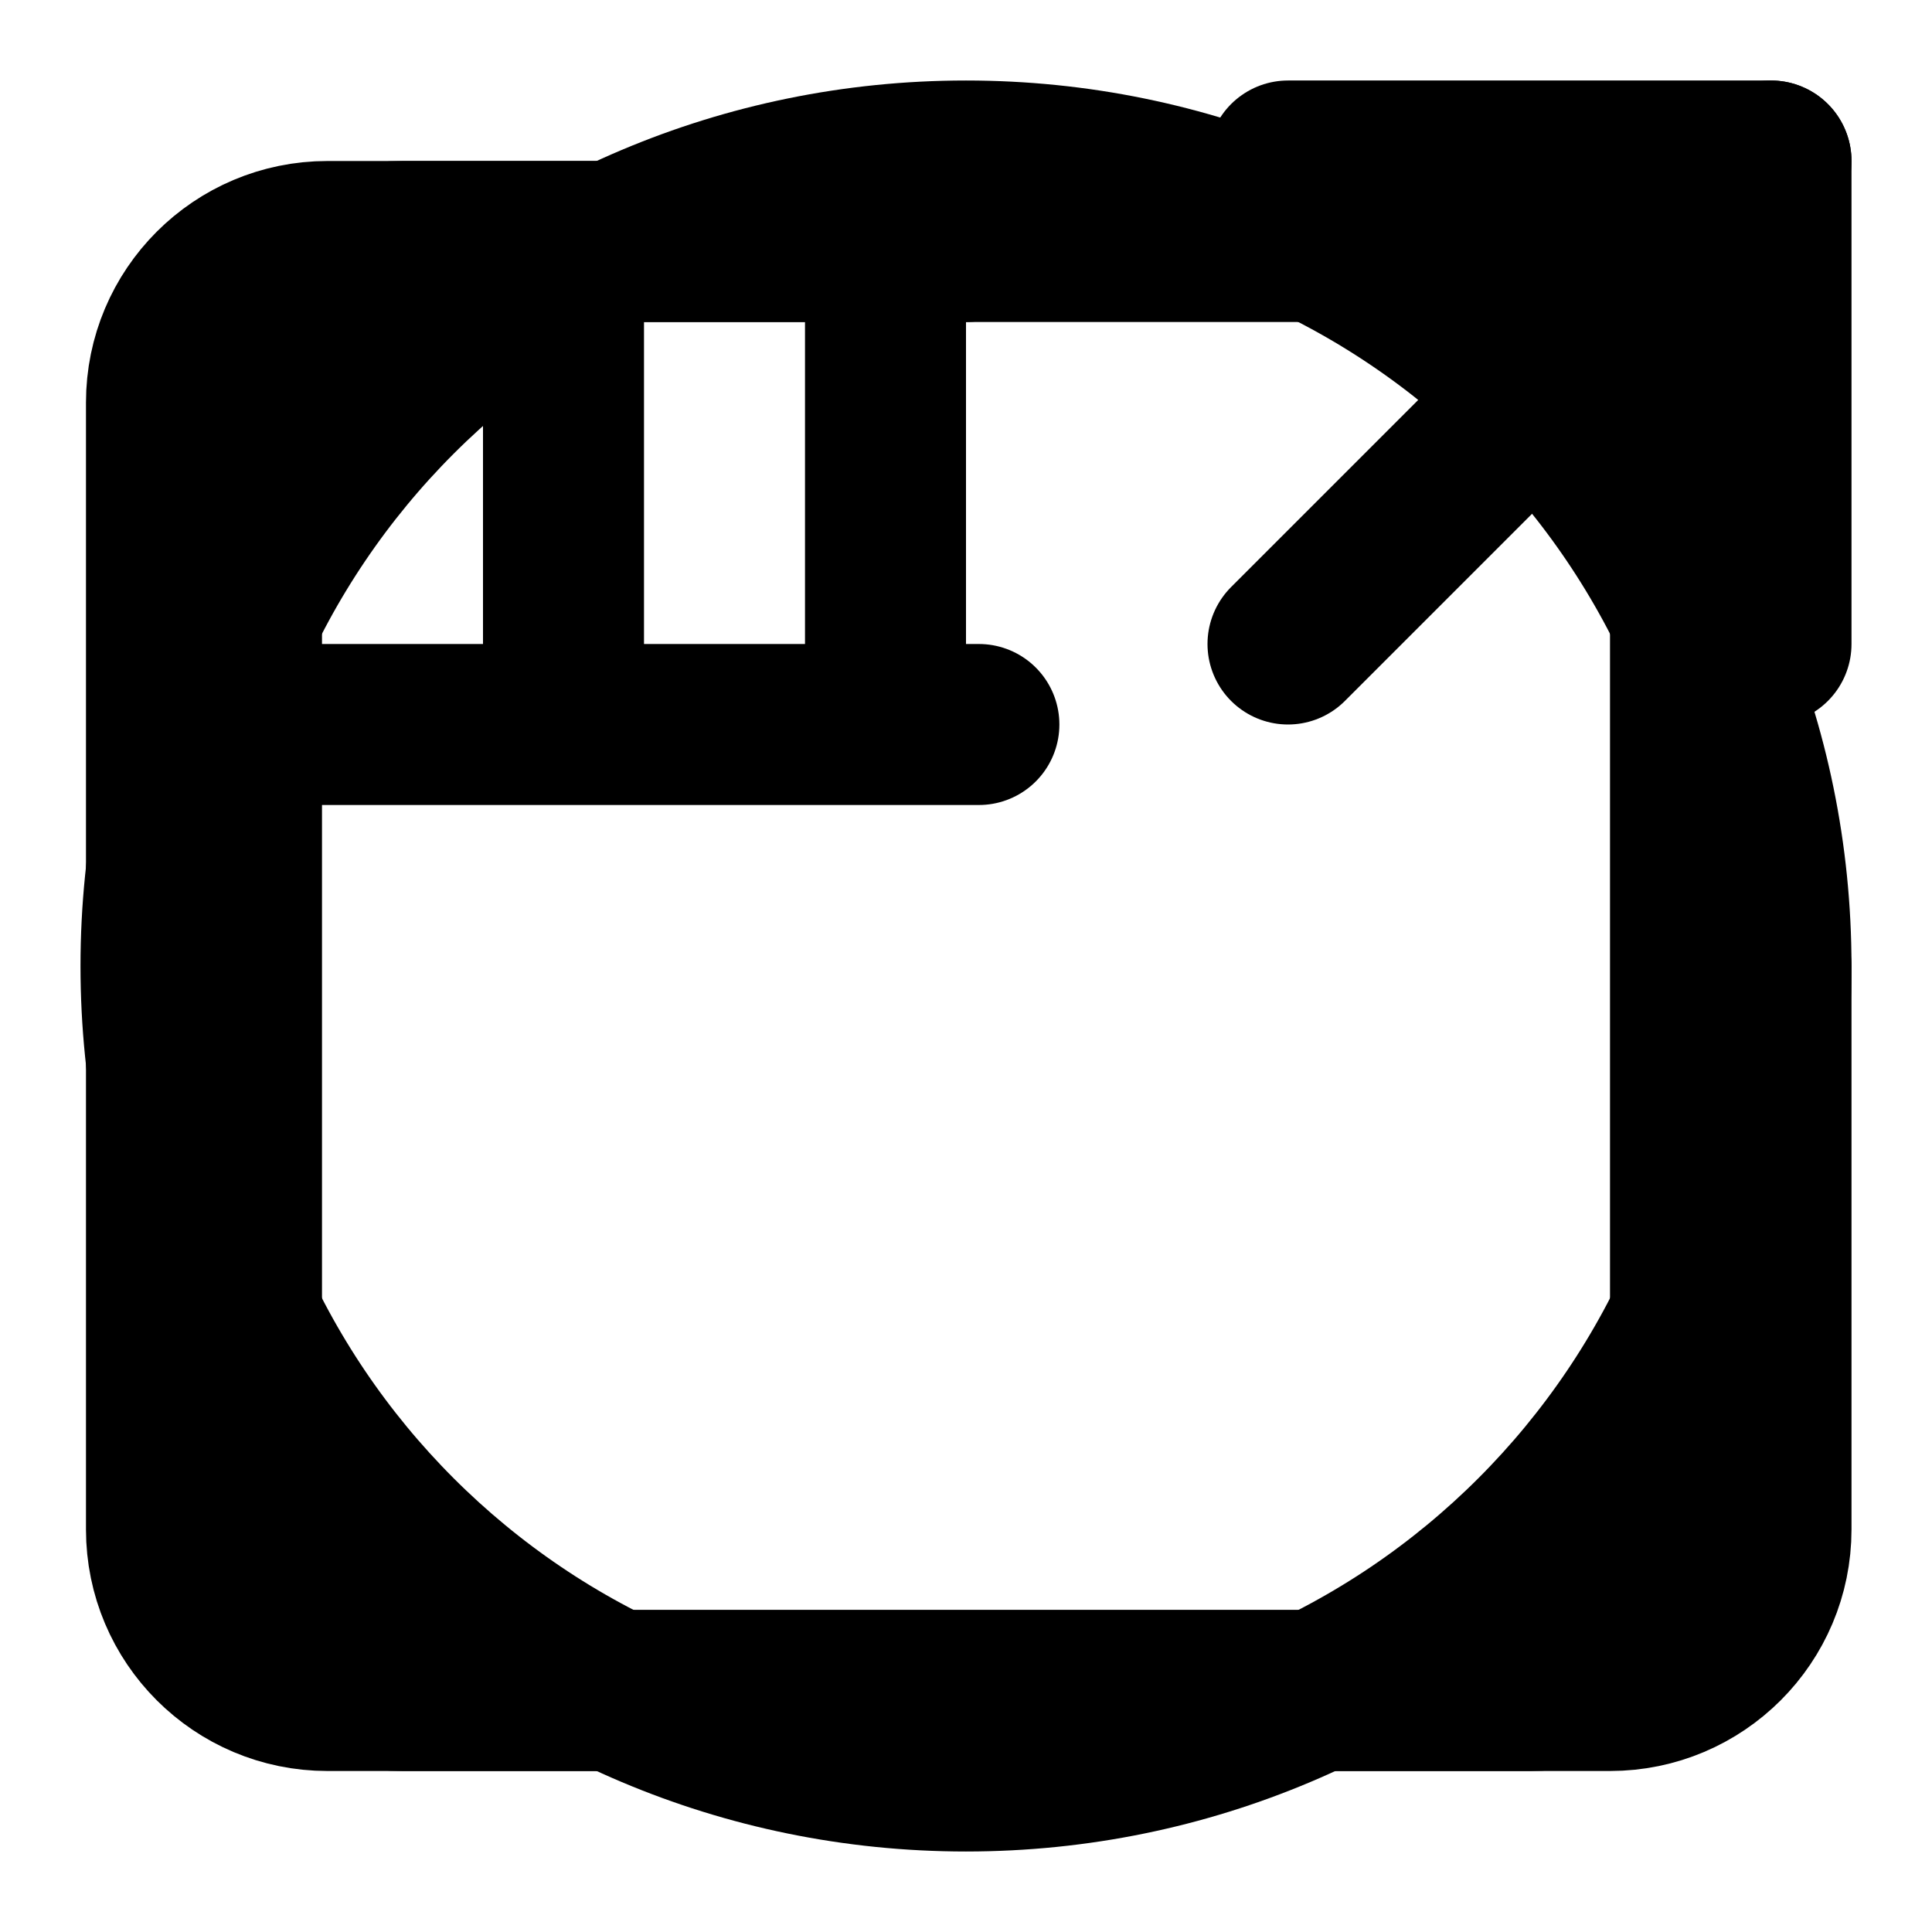
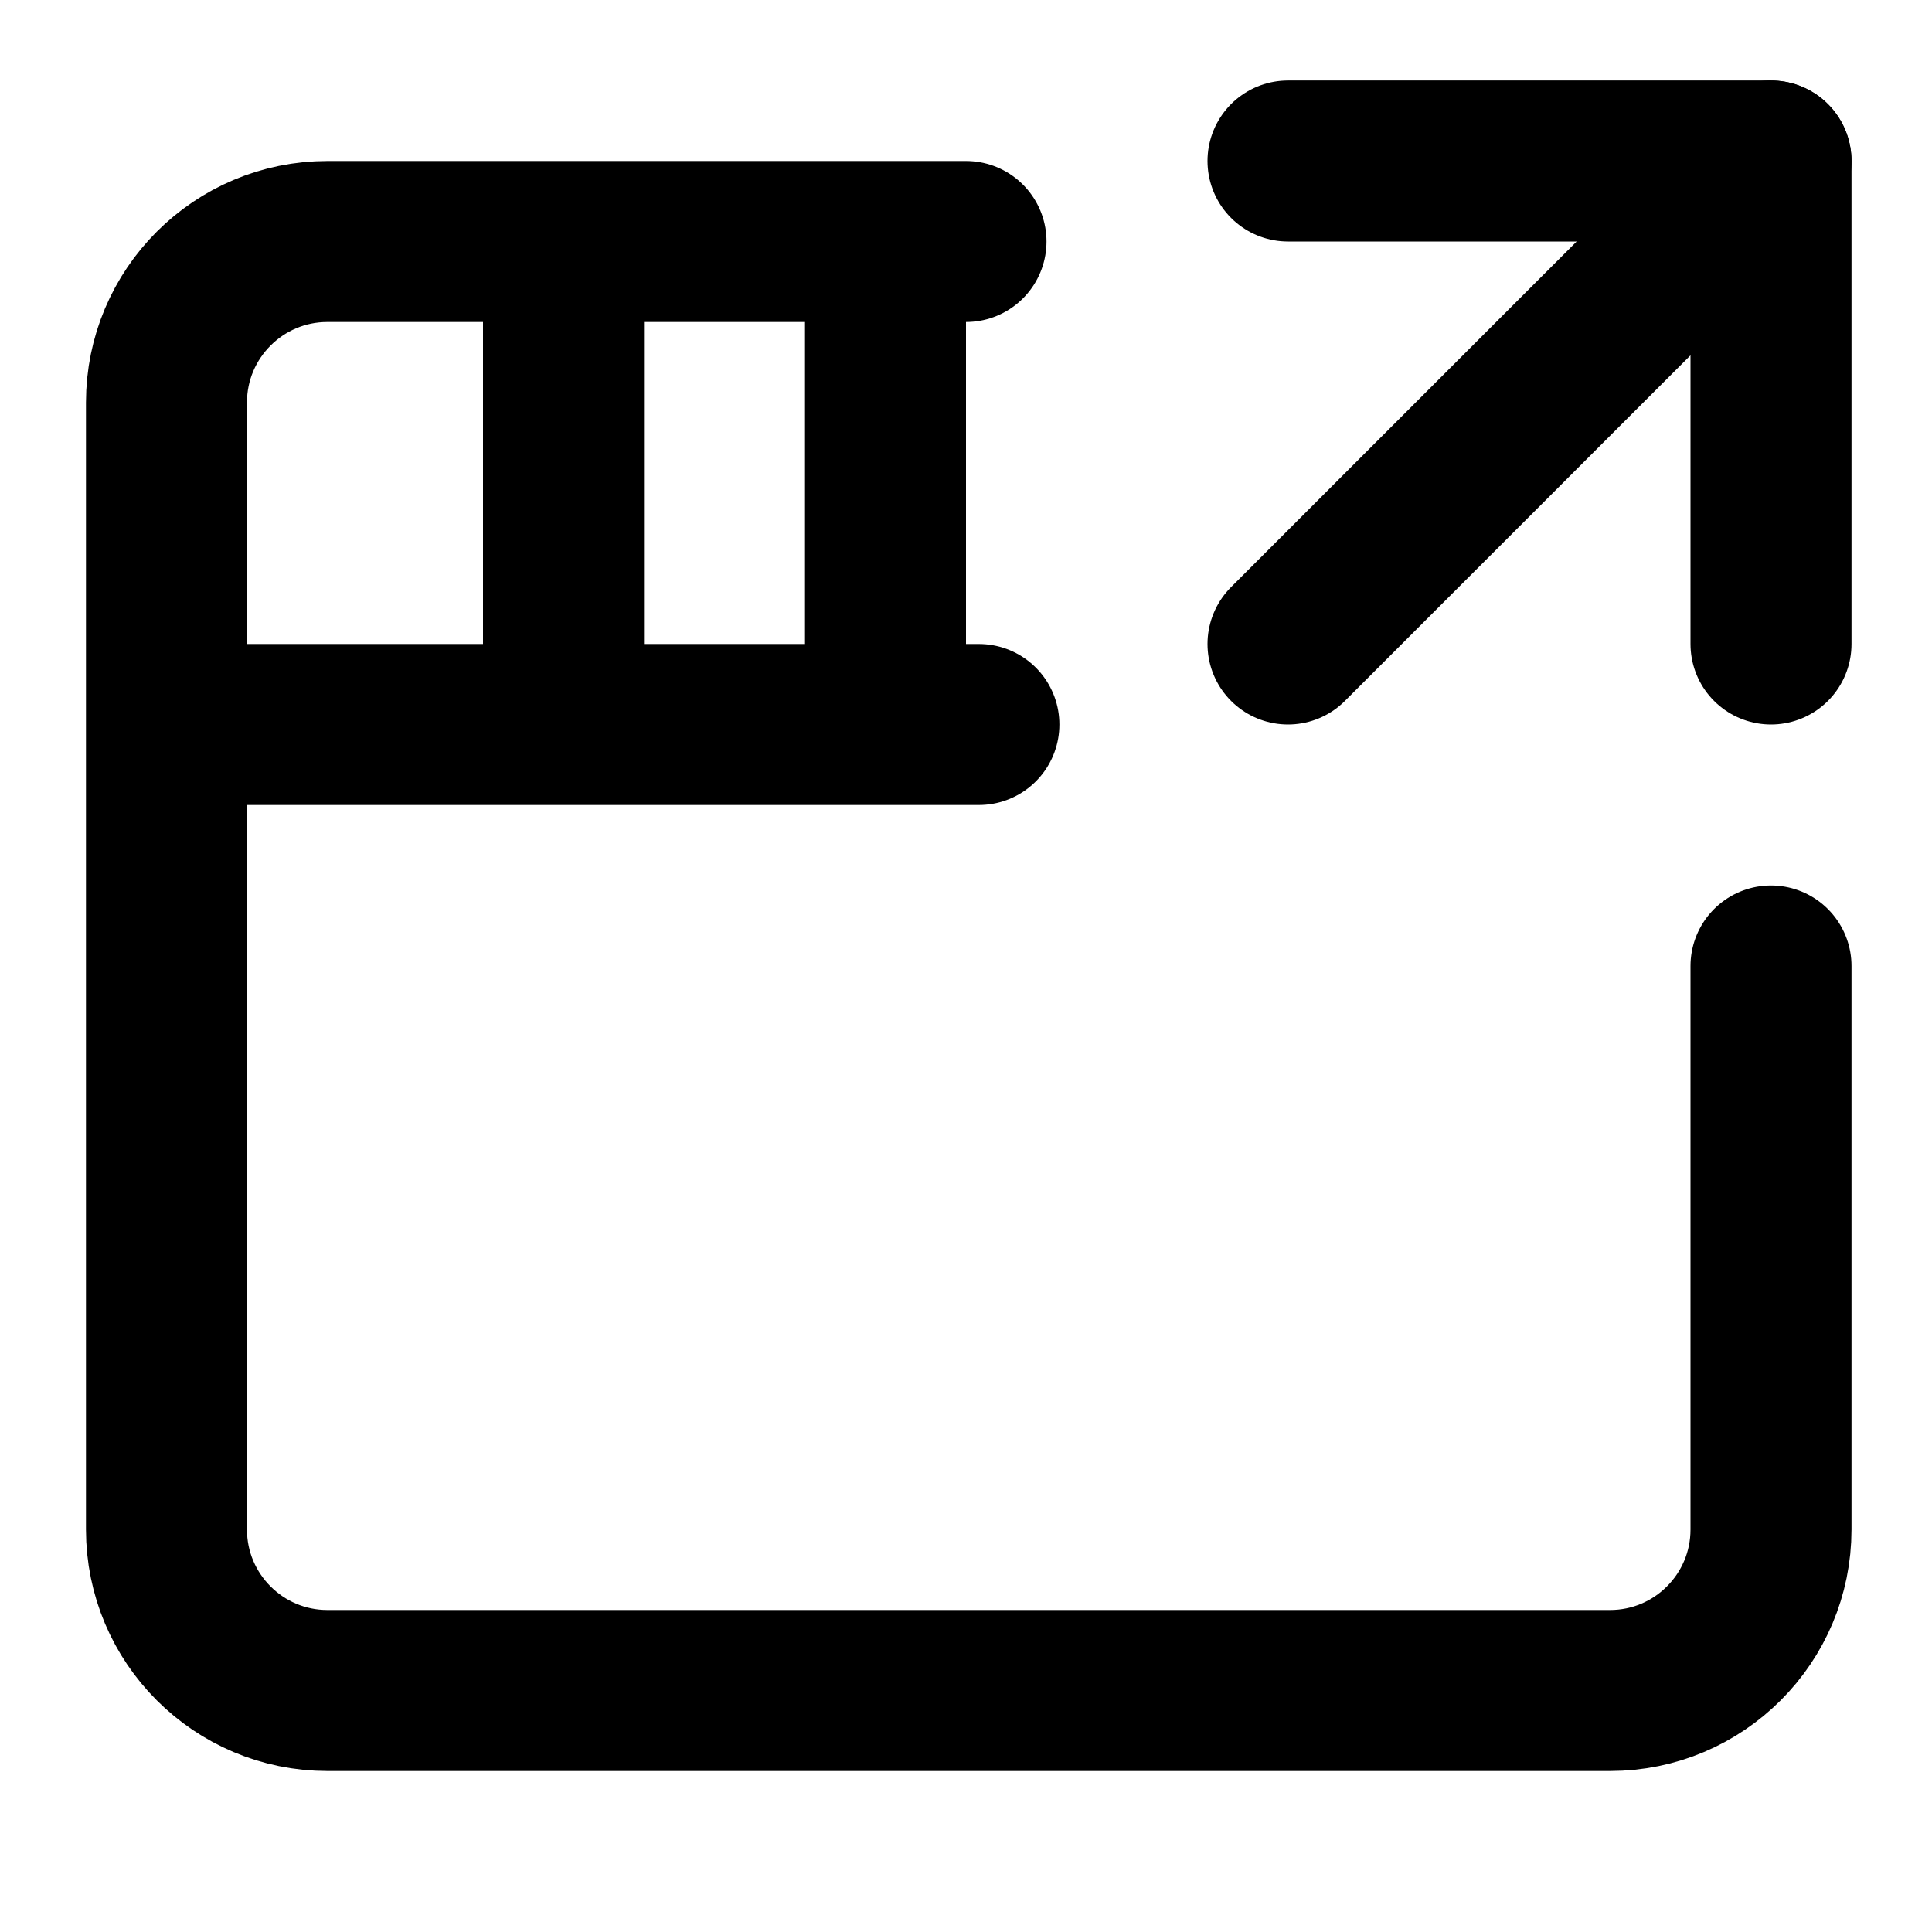
<svg xmlns="http://www.w3.org/2000/svg" width="24" height="24" viewBox="0 0 24 24" fill="none" stroke="currentColor" stroke-width="2" stroke-linecap="round" stroke-linejoin="round">
-   <g style="display:inlinefill:nonestroke:#f0f0f0stroke-opacity:1">
-     <circle cx="12" cy="12" r="10" style="fill:nonestroke:#f0f0f0stroke-width:2stroke-linecap:roundstroke-linejoin:roundstroke-opacity:1" />
-     <rect width="18" height="18" x="3" y="3" rx="2" ry="2" style="display:inlinefill:nonestroke:#f0f0f0stroke-width:2stroke-linecap:roundstroke-linejoin:roundstroke-opacity:1" />
-   </g>
-   <path d="M2.973 9h9.187" style="fill:nonestroke:#000stroke-width:2stroke-linecap:roundstroke-linejoin:roundstroke-dasharray:none" />
-   <path d="M7 4v4" style="fill:nonestroke:#000stroke-width:2stroke-linecap:roundstroke-linejoin:round" />
-   <g style="fill:nonestroke:currentColorstroke-width:2stroke-linecap:roundstroke-linejoin:round">
-     <path d="M16 2h6v6" />
-     <path d="m19 5-6 6" style="stroke-width:2stroke-dasharray:none" transform="translate(3 -3)" />
-   </g>
-   <path d="M22 12v7a2 2 0 0 1-2 2H4.068a2 2 0 0 1-2-2V5a2 2 0 0 1 2-2H12" style="fill:nonestroke:#000stroke-width:2stroke-linecap:roundstroke-linejoin:round" />
-   <path d="M11 4v4" style="fill:nonestroke:#000stroke-width:2stroke-linecap:roundstroke-linejoin:round" />
+   <path d="M2.973 9h9.187" />
+   <path d="M7 4v4" />
+   <path d="M16 2h6v6" />
+   <path d="m22 2-6 6" />
+   <path d="M22 12v7a2 2 0 0 1-2 2H4.068a2 2 0 0 1-2-2V5a2 2 0 0 1 2-2H12" />
+   <path d="M11 4v4" />
</svg>
